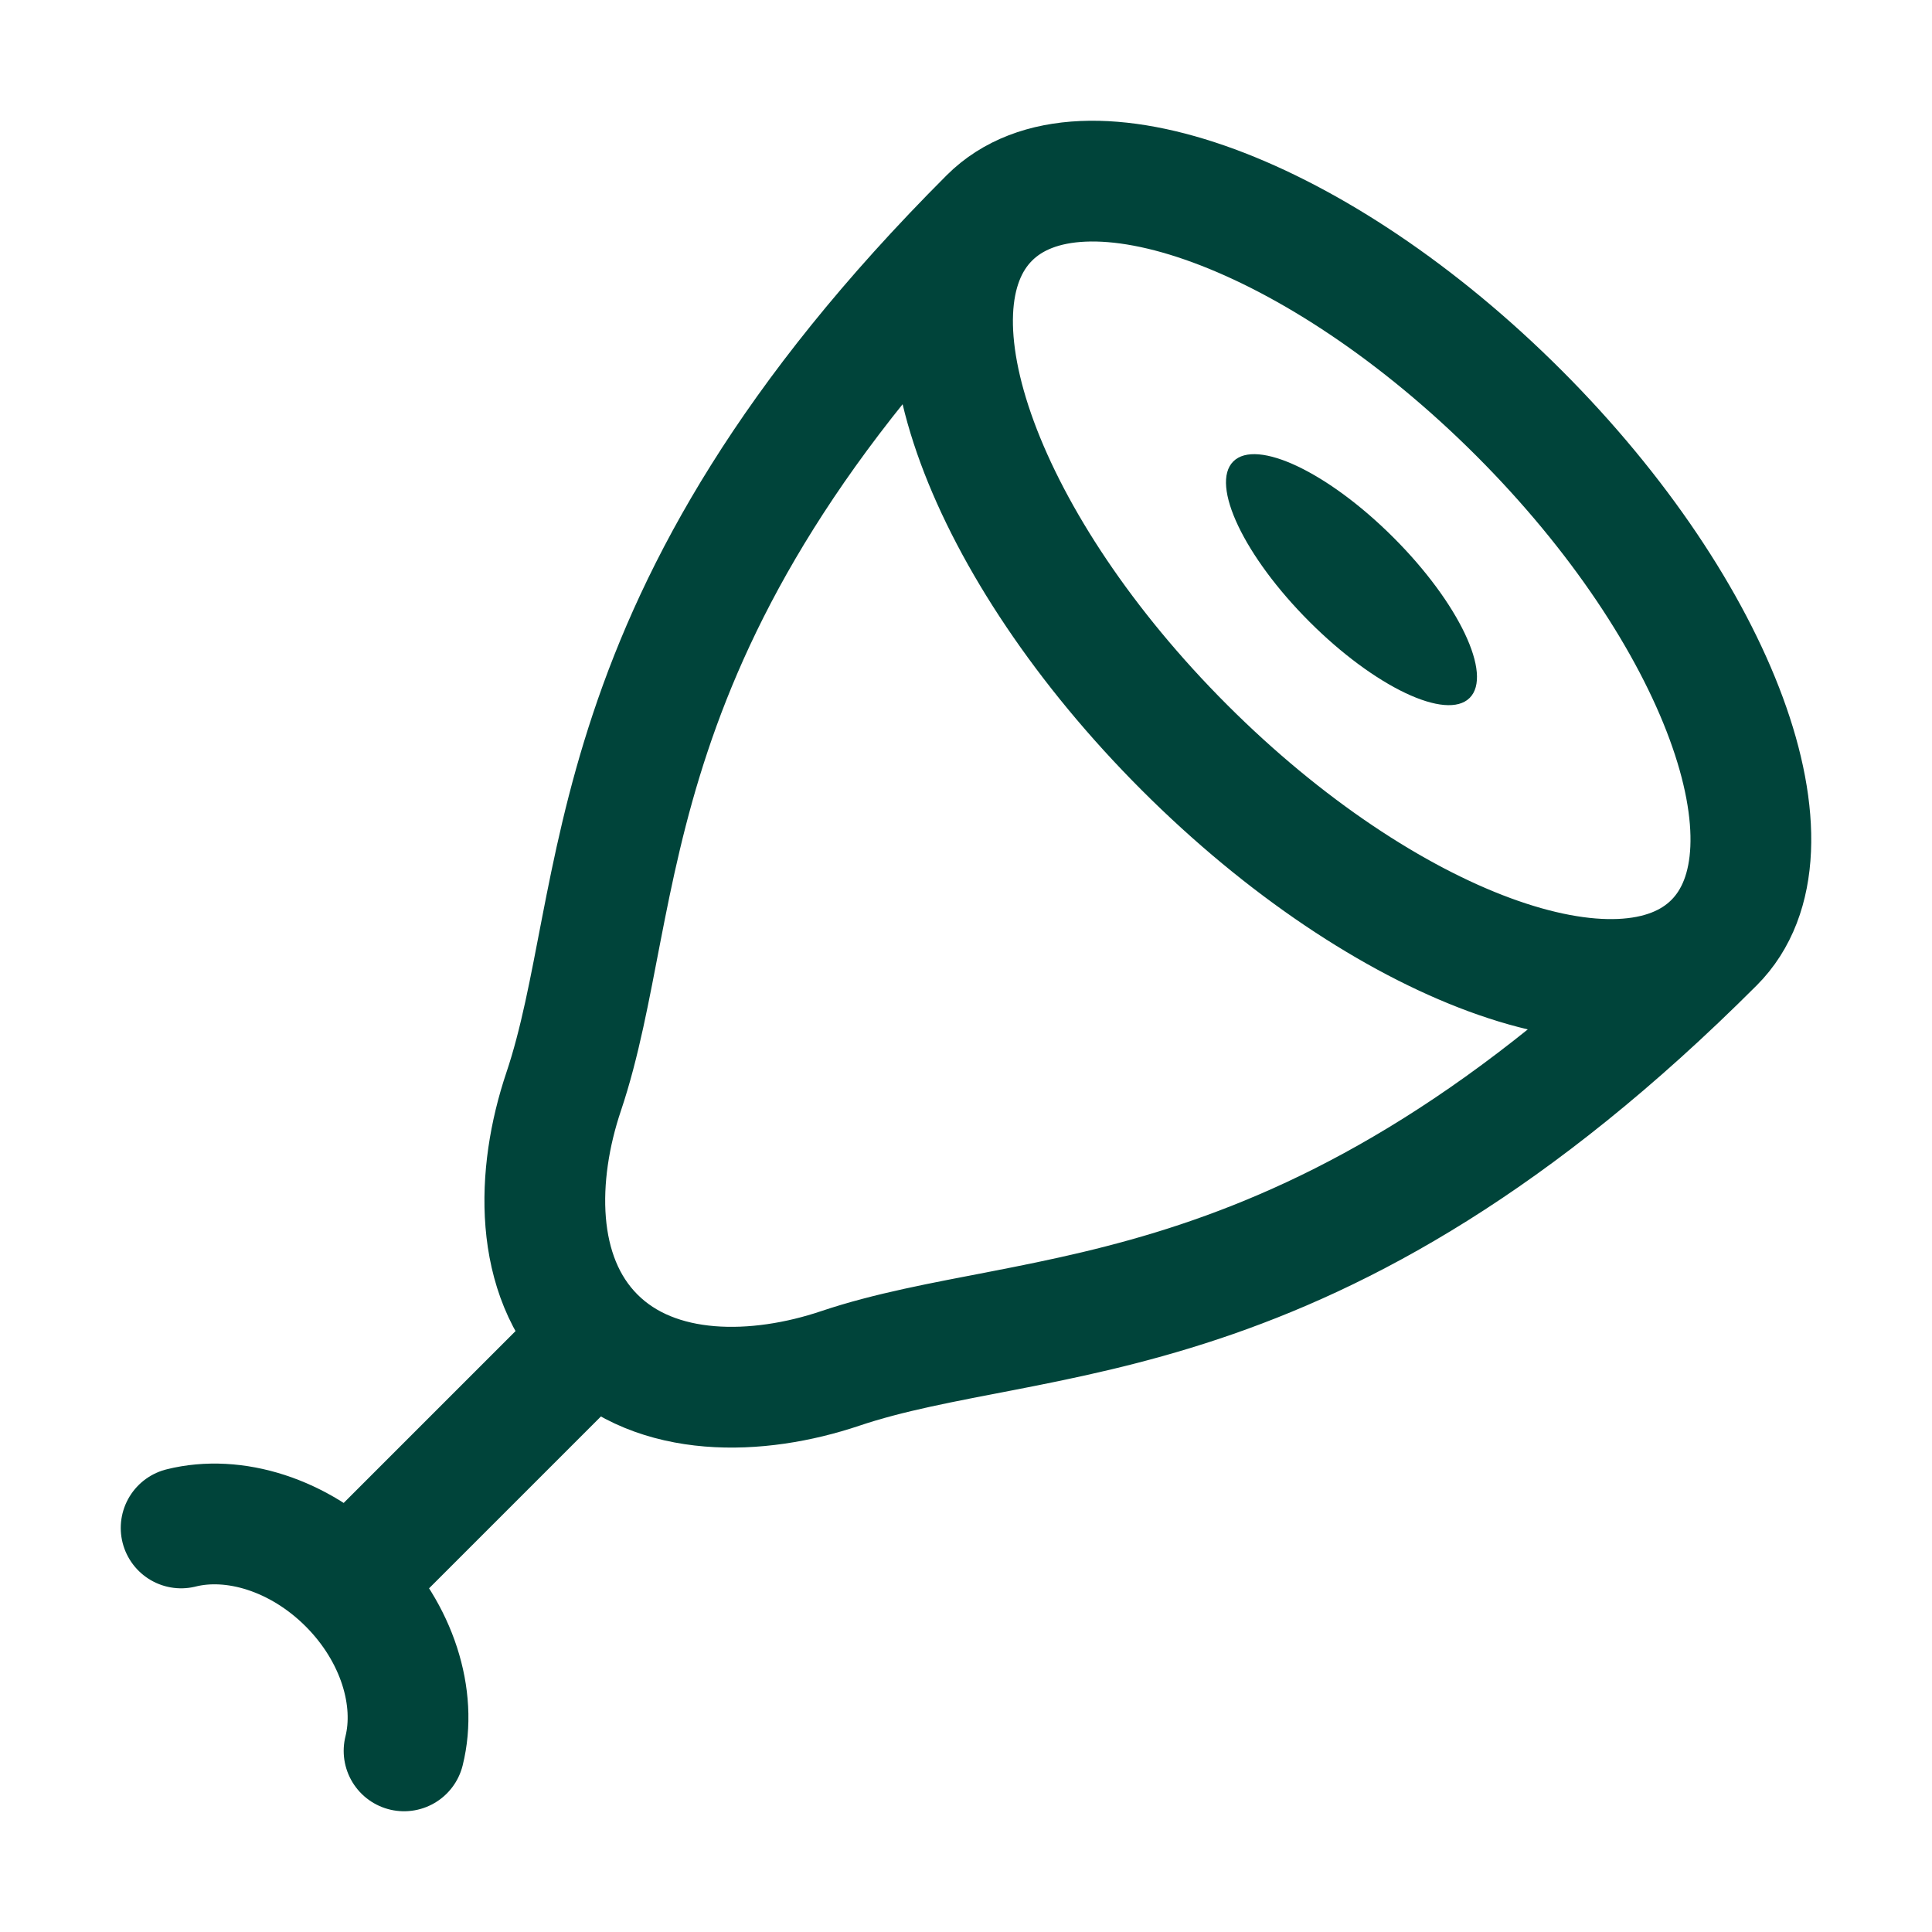
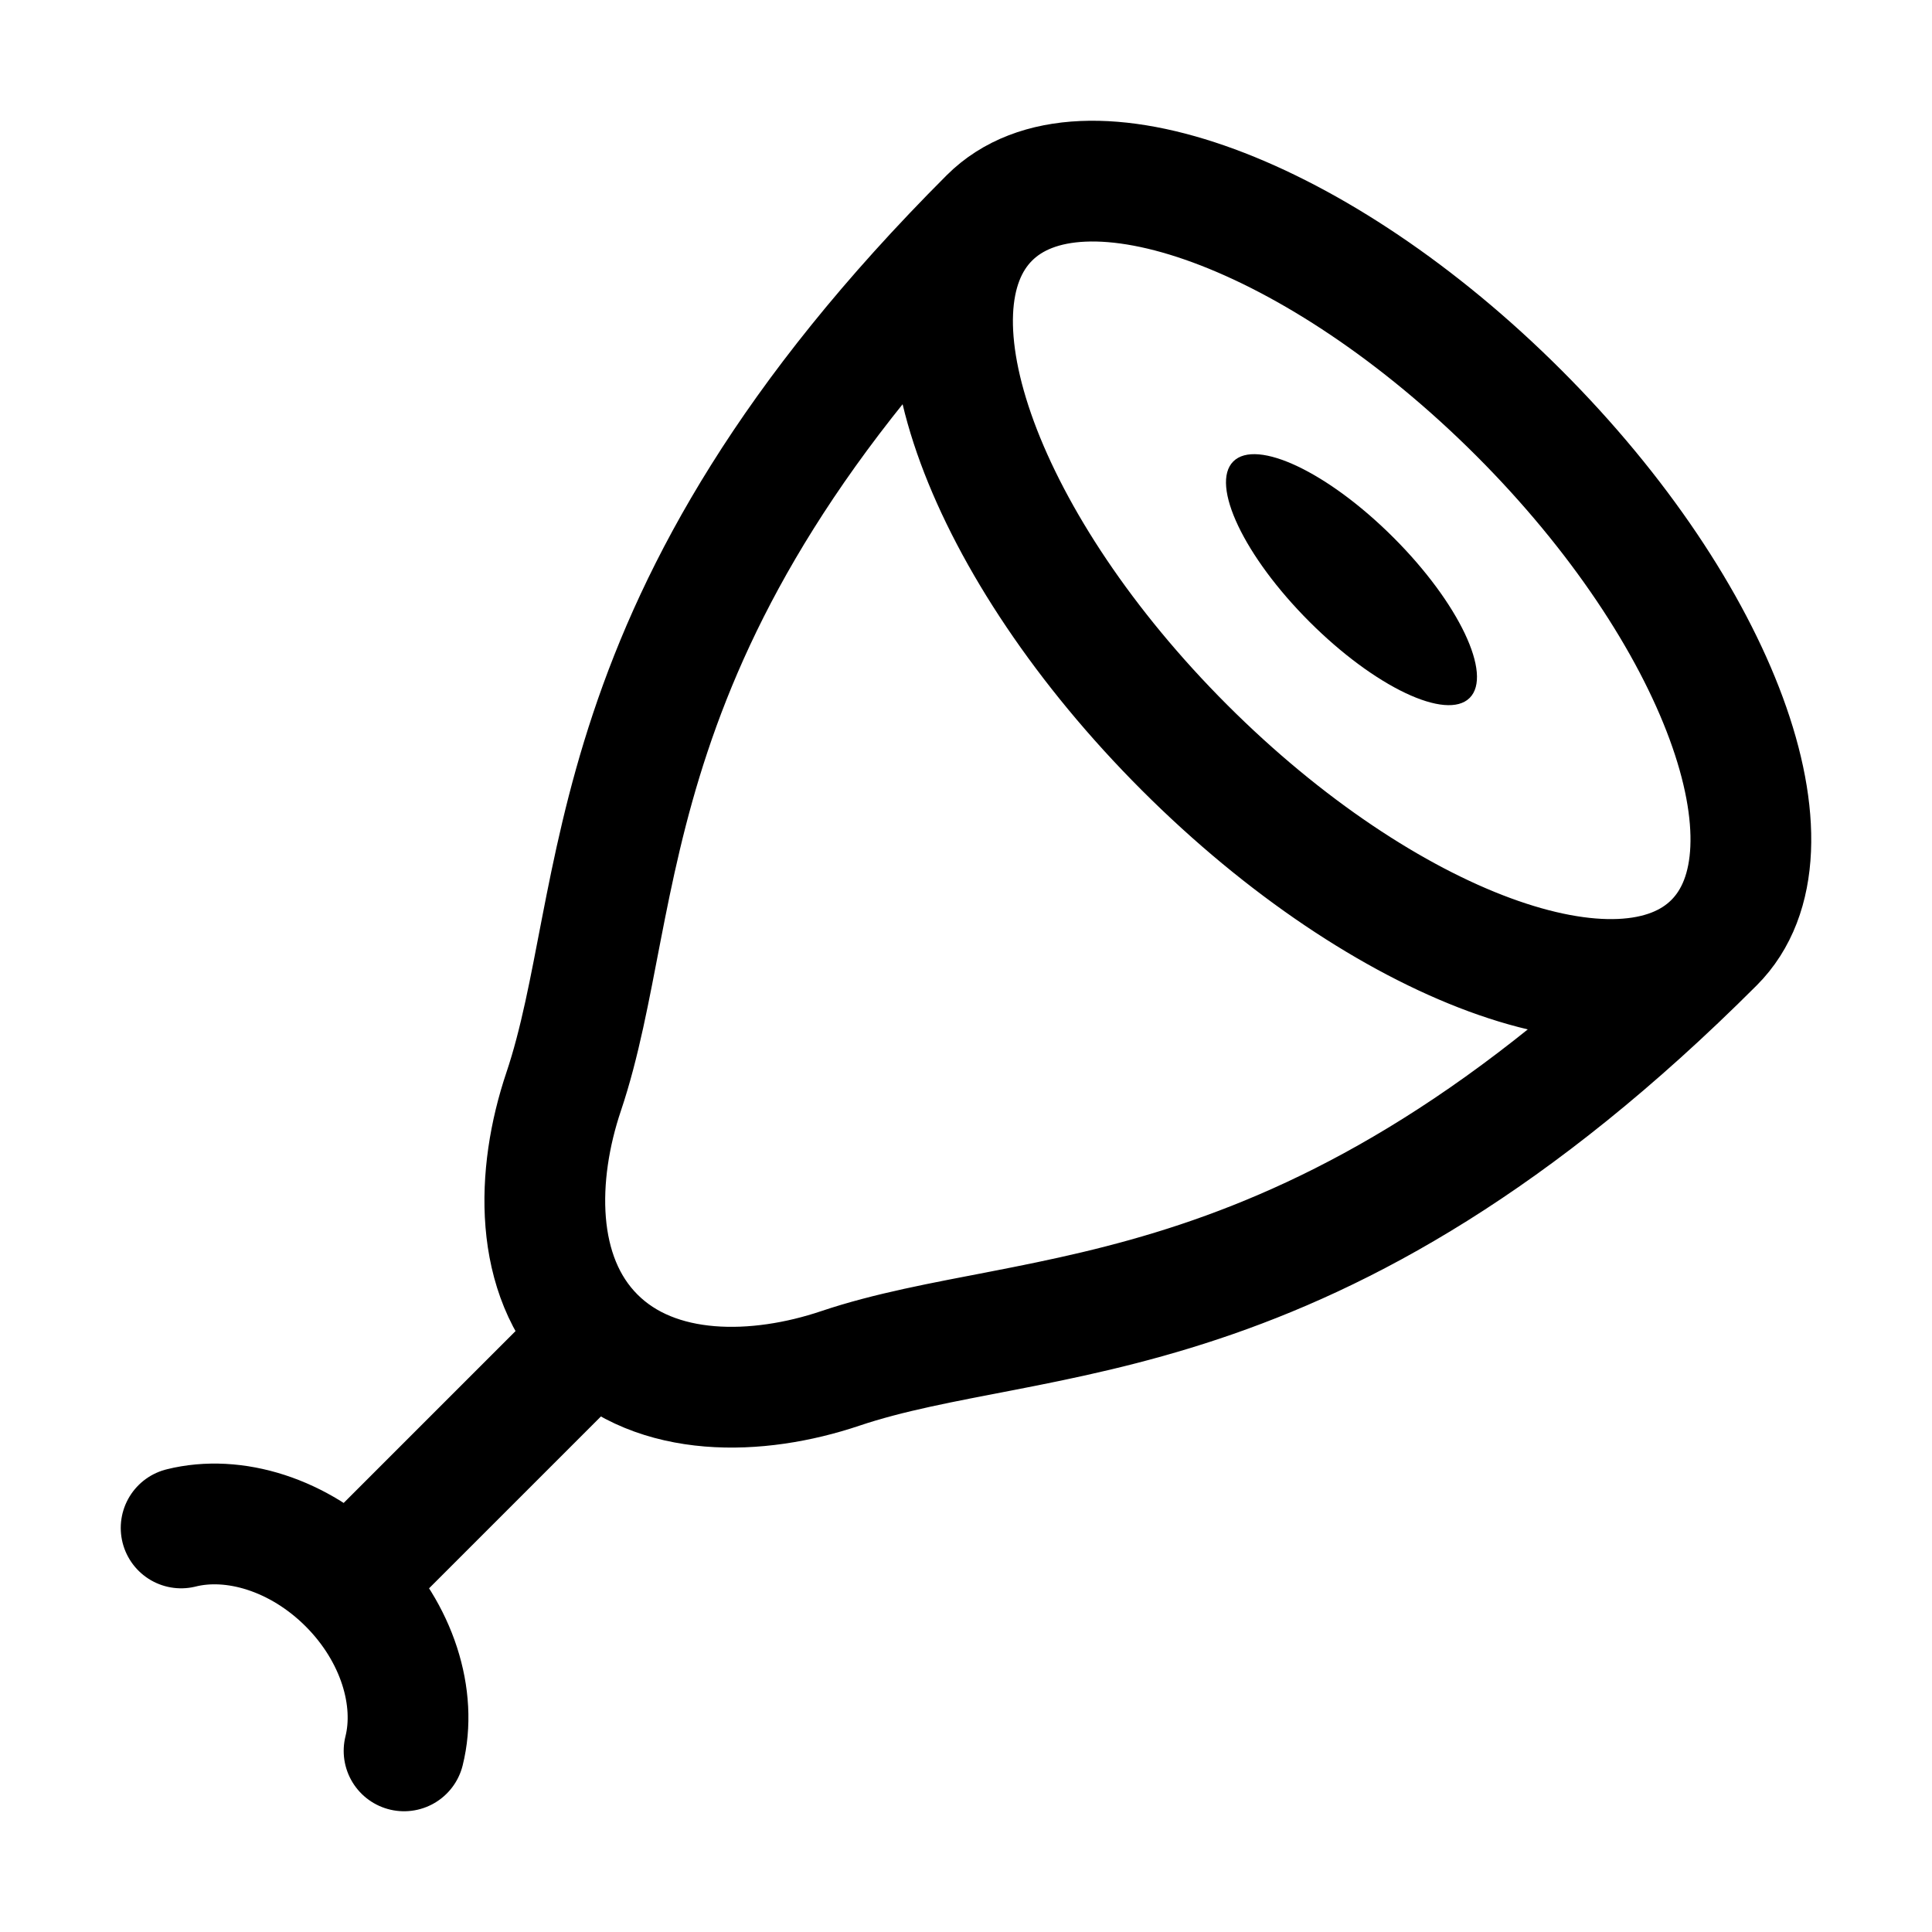
<svg xmlns="http://www.w3.org/2000/svg" width="64" height="64" viewBox="0 0 64 64" fill="none">
-   <ellipse cx="44.77" cy="19.202" rx="5.538" ry="1.97" transform="rotate(45 44.7695 19.2017)" fill="#00443a" />
-   <path d="M6 50.615C7.746 50.178 9.908 50.831 11.539 52.461M11.539 52.461C13.169 54.092 13.821 56.254 13.385 58M11.539 52.461L19.703 44.297M19.703 44.297C21.742 46.337 25.1 46.251 27.834 45.331C34.296 43.155 43.459 44.549 56.78 31.227M19.703 44.297C17.663 42.257 17.75 38.901 18.67 36.167C20.846 29.704 19.453 20.542 32.774 7.22M56.78 31.227C53.721 34.286 45.866 31.393 39.237 24.763C32.608 18.134 29.714 10.28 32.774 7.22M56.78 31.227C59.84 28.167 56.946 20.313 50.317 13.683C43.688 7.054 35.834 4.16 32.774 7.22" stroke="#00443a" stroke-width="4" stroke-linecap="round" stroke-linejoin="round" />
+   <ellipse cx="44.77" cy="19.202" rx="5.538" ry="1.97" transform="rotate(45 44.7695 19.2017)" fill="currentColor" />
+   <path d="M6 50.615C7.746 50.178 9.908 50.831 11.539 52.461M11.539 52.461C13.169 54.092 13.821 56.254 13.385 58M11.539 52.461L19.703 44.297M19.703 44.297C21.742 46.337 25.1 46.251 27.834 45.331C34.296 43.155 43.459 44.549 56.78 31.227M19.703 44.297C17.663 42.257 17.75 38.901 18.67 36.167C20.846 29.704 19.453 20.542 32.774 7.22M56.78 31.227C53.721 34.286 45.866 31.393 39.237 24.763C32.608 18.134 29.714 10.28 32.774 7.22M56.78 31.227C59.84 28.167 56.946 20.313 50.317 13.683C43.688 7.054 35.834 4.16 32.774 7.22" stroke="currentColor" stroke-width="4" stroke-linecap="round" stroke-linejoin="round" />
</svg>
